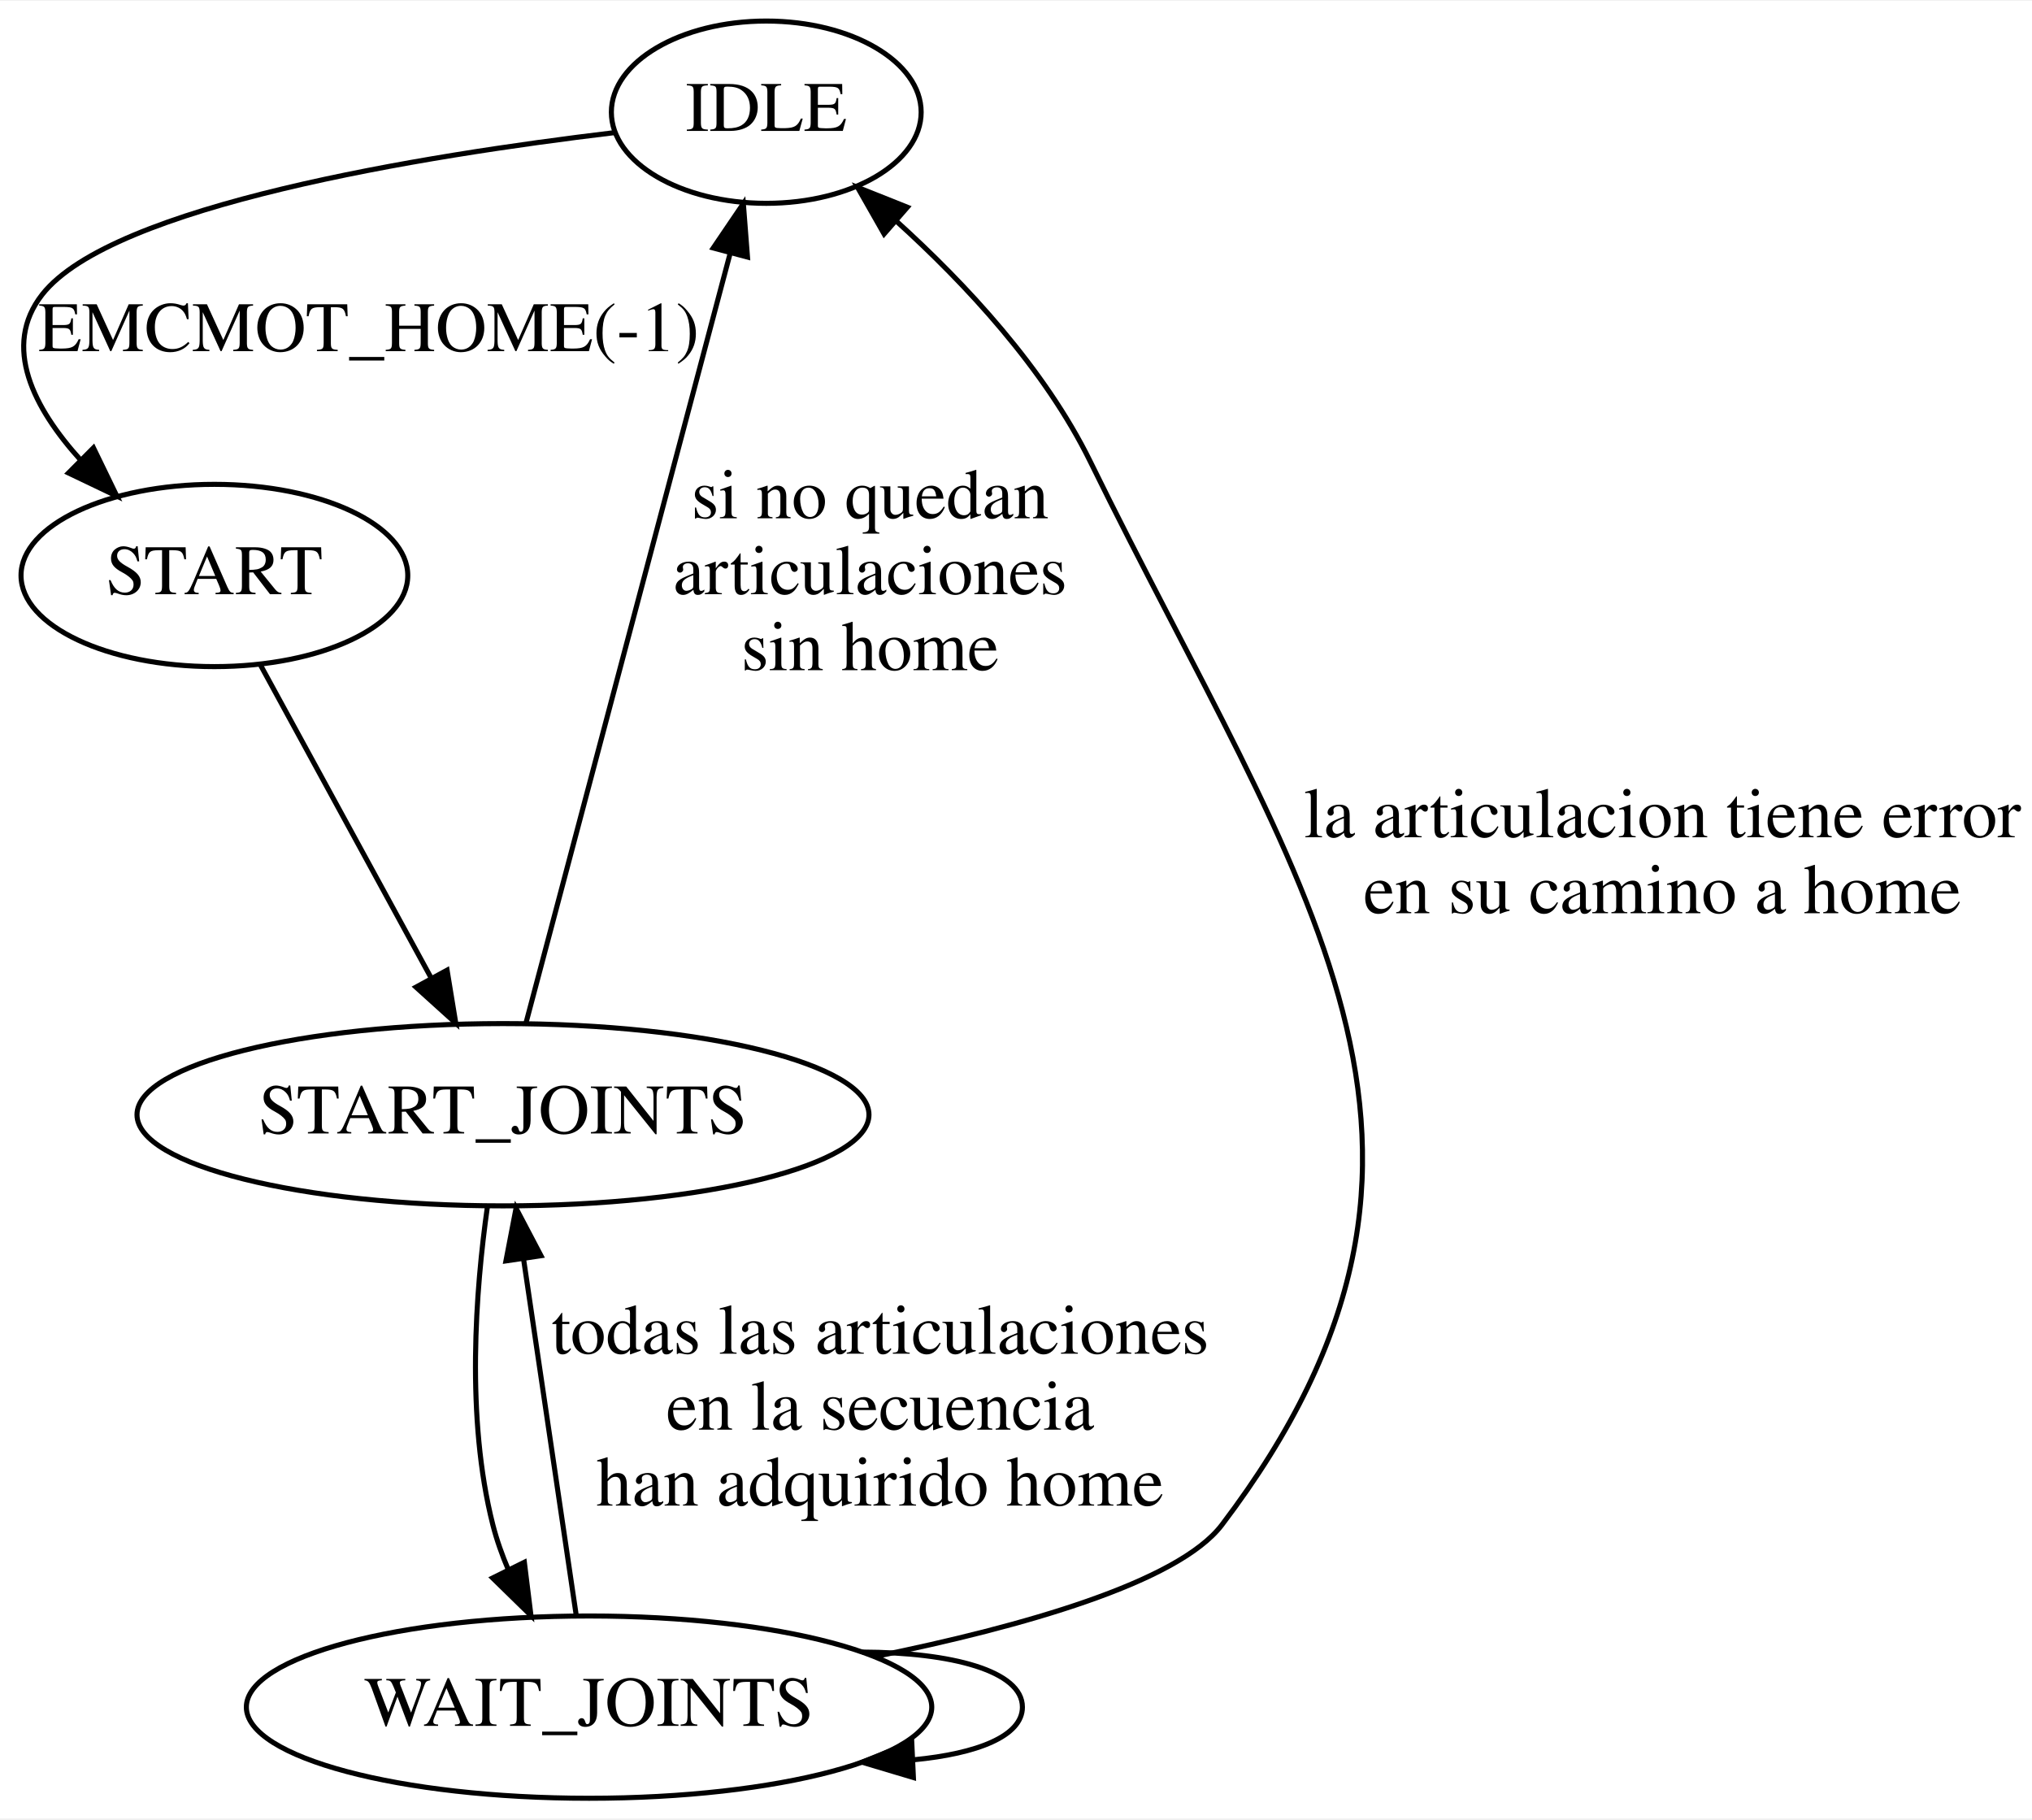
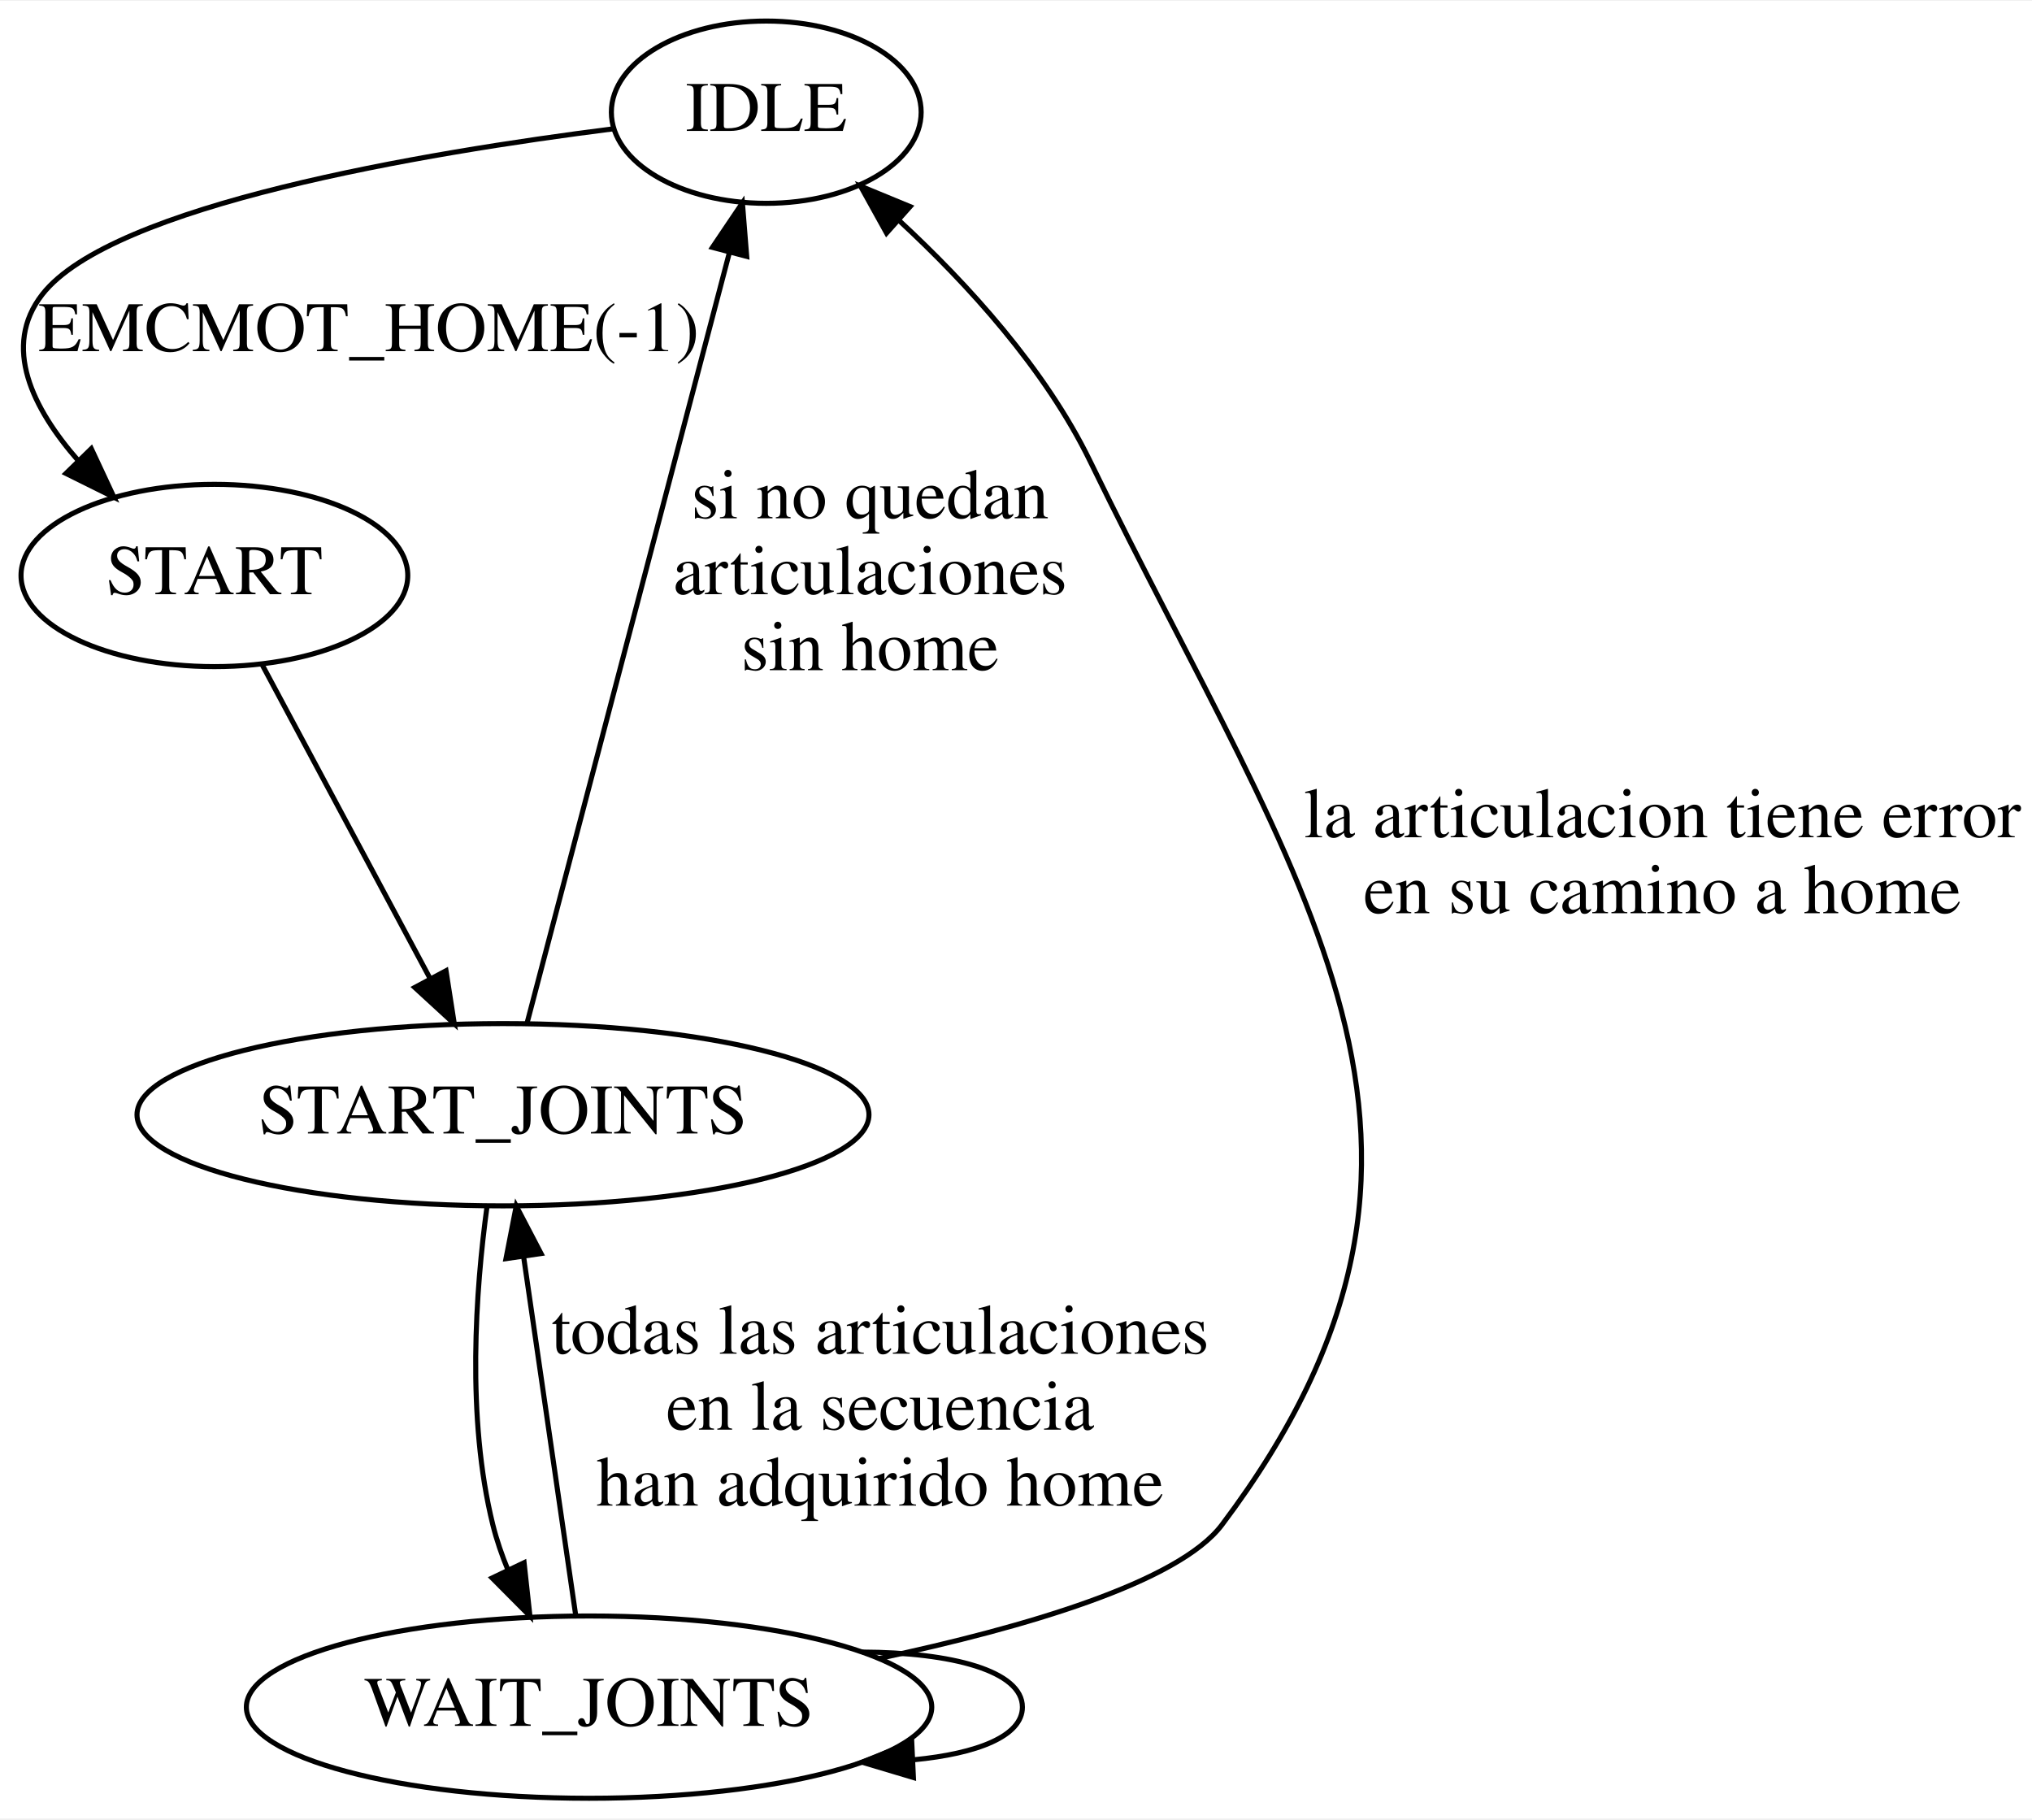
<svg xmlns="http://www.w3.org/2000/svg" width="401pt" height="359pt" viewBox="0.00 0.00 401.35 359.00">
  <g id="graph0" class="graph" transform="scale(1 1) rotate(0) translate(4 355)">
-     <polygon fill="white" stroke="none" points="-4,4 -4,-355 397.347,-355 397.347,4 -4,4" />
+     <polygon fill="#ffffff" stroke="transparent" points="-4,4 -4,-355 397.347,-355 397.347,4 -4,4" />
    <g id="node1" class="node">
-       <ellipse fill="none" stroke="black" cx="147.347" cy="-333" rx="30.595" ry="18" />
-       <text text-anchor="middle" x="147.347" y="-329.3" font-family="Times,serif" font-size="14.00">IDLE</text>
+       <ellipse fill="none" stroke="#000000" cx="147.347" cy="-333" rx="30.595" ry="18" />
+       <text text-anchor="middle" x="147.347" y="-329.3" font-family="Times,serif" font-size="14.00" fill="#000000">IDLE</text>
    </g>
    <g id="node3" class="node">
-       <ellipse fill="none" stroke="black" cx="38.347" cy="-241.5" rx="38.194" ry="18" />
-       <text text-anchor="middle" x="38.347" y="-237.8" font-family="Times,serif" font-size="14.00">START</text>
+       <ellipse fill="none" stroke="#000000" cx="38.347" cy="-241.5" rx="38.194" ry="18" />
+       <text text-anchor="middle" x="38.347" y="-237.8" font-family="Times,serif" font-size="14.00" fill="#000000">START</text>
    </g>
    <g id="edge1" class="edge">
-       <path fill="none" stroke="black" d="M117.281,-328.951C79.555,-324.432 18.114,-314.543 4.347,-297 -3.687,-286.764 2.666,-274.537 11.96,-264.26" />
-       <polygon fill="black" stroke="black" points="14.459,-266.711 19.083,-257.178 9.524,-261.747 14.459,-266.711" />
-       <text text-anchor="middle" x="68.847" y="-285.8" font-family="Times,serif" font-size="14.00">EMCMOT_HOME(-1)</text>
+       <path fill="none" stroke="#000000" d="M117.27,-329.734C79.533,-324.944 18.078,-314.617 4.347,-297 -3.647,-286.745 2.415,-274.495 11.512,-264.116" />
+       <polygon fill="#000000" stroke="#000000" points="14.033,-266.545 18.515,-256.945 9.024,-261.654 14.033,-266.545" />
+       <text text-anchor="middle" x="68.847" y="-285.8" font-family="Times,serif" font-size="14.00" fill="#000000">EMCMOT_HOME(-1)</text>
    </g>
    <g id="node2" class="node">
-       <ellipse fill="none" stroke="black" cx="95.347" cy="-135" rx="72.287" ry="18" />
-       <text text-anchor="middle" x="95.347" y="-131.3" font-family="Times,serif" font-size="14.00">START_JOINTS</text>
+       <ellipse fill="none" stroke="#000000" cx="95.347" cy="-135" rx="72.287" ry="18" />
+       <text text-anchor="middle" x="95.347" y="-131.3" font-family="Times,serif" font-size="14.00" fill="#000000">START_JOINTS</text>
    </g>
    <g id="edge5" class="edge">
-       <path fill="none" stroke="black" d="M99.897,-153.151C108.966,-187.334 129.353,-264.179 140.216,-305.124" />
-       <polygon fill="black" stroke="black" points="136.876,-306.181 142.823,-314.949 143.641,-304.386 136.876,-306.181" />
-       <text text-anchor="middle" x="167.847" y="-252.8" font-family="Times,serif" font-size="14.00">si no quedan</text>
-       <text text-anchor="middle" x="167.847" y="-237.8" font-family="Times,serif" font-size="14.00"> articulaciones</text>
-       <text text-anchor="middle" x="167.847" y="-222.8" font-family="Times,serif" font-size="14.00">sin home</text>
+       <path fill="none" stroke="#000000" d="M100.08,-153.023C109.186,-187.695 129.198,-263.897 140.033,-305.151" />
+       <polygon fill="#000000" stroke="#000000" points="136.715,-306.297 142.64,-315.08 143.485,-304.519 136.715,-306.297" />
+       <text text-anchor="middle" x="167.847" y="-252.8" font-family="Times,serif" font-size="14.00" fill="#000000">si no quedan</text>
+       <text text-anchor="middle" x="167.847" y="-237.8" font-family="Times,serif" font-size="14.00" fill="#000000"> articulaciones</text>
+       <text text-anchor="middle" x="167.847" y="-222.8" font-family="Times,serif" font-size="14.00" fill="#000000">sin home</text>
    </g>
    <g id="node4" class="node">
-       <ellipse fill="none" stroke="black" cx="112.347" cy="-18" rx="67.688" ry="18" />
-       <text text-anchor="middle" x="112.347" y="-14.3" font-family="Times,serif" font-size="14.00">WAIT_JOINTS</text>
+       <ellipse fill="none" stroke="#000000" cx="112.347" cy="-18" rx="67.688" ry="18" />
+       <text text-anchor="middle" x="112.347" y="-14.3" font-family="Times,serif" font-size="14.00" fill="#000000">WAIT_JOINTS</text>
    </g>
    <g id="edge3" class="edge">
-       <path fill="none" stroke="black" d="M92.272,-116.846C89.947,-100.441 87.978,-75.141 93.347,-54 94.105,-51.014 95.175,-48.007 96.425,-45.076" />
-       <polygon fill="black" stroke="black" points="99.57,-46.612 100.872,-36.097 93.297,-43.505 99.57,-46.612" />
+       <path fill="none" stroke="#000000" d="M92.21,-117.007C89.943,-100.394 88.104,-75.164 93.347,-54 94.087,-51.01 95.127,-47.994 96.342,-45.048" />
+       <polygon fill="#000000" stroke="#000000" points="99.515,-46.524 100.669,-35.992 93.199,-43.506 99.515,-46.524" />
    </g>
    <g id="edge2" class="edge">
-       <path fill="none" stroke="black" d="M47.505,-223.71C56.592,-207.051 70.645,-181.285 81.174,-161.983" />
-       <polygon fill="black" stroke="black" points="84.306,-163.55 86.022,-153.095 78.161,-160.198 84.306,-163.55" />
+       <path fill="none" stroke="#000000" d="M47.759,-223.914C56.781,-207.057 70.525,-181.377 80.927,-161.942" />
+       <polygon fill="#000000" stroke="#000000" points="84.097,-163.437 85.73,-152.968 77.925,-160.133 84.097,-163.437" />
    </g>
    <g id="edge6" class="edge">
-       <path fill="none" stroke="black" d="M168.991,-28.02C197.868,-33.895 228.699,-42.598 237.347,-54 294.179,-128.931 252.735,-179.551 211.347,-264 202.341,-282.376 186.656,-299.162 173.069,-311.46" />
-       <polygon fill="black" stroke="black" points="170.619,-308.952 165.377,-318.159 175.217,-314.23 170.619,-308.952" />
-       <text text-anchor="middle" x="324.347" y="-189.8" font-family="Times,serif" font-size="14.00">la articulacion tiene error</text>
-       <text text-anchor="middle" x="324.347" y="-174.8" font-family="Times,serif" font-size="14.00"> en su camino a home</text>
+       <path fill="none" stroke="#000000" d="M169.692,-27.628C198.376,-33.734 228.791,-42.632 237.347,-54 293.901,-129.141 252.427,-179.401 211.347,-264 202.457,-282.307 187.067,-299.133 173.607,-311.586" />
+       <polygon fill="#000000" stroke="#000000" points="171.107,-309.126 165.969,-318.391 175.764,-314.353 171.107,-309.126" />
+       <text text-anchor="middle" x="324.347" y="-189.8" font-family="Times,serif" font-size="14.00" fill="#000000">la articulacion tiene error</text>
+       <text text-anchor="middle" x="324.347" y="-174.8" font-family="Times,serif" font-size="14.00" fill="#000000"> en su camino a home</text>
    </g>
    <g id="edge4" class="edge">
-       <path fill="none" stroke="black" d="M109.796,-36.254C107.047,-54.852 102.632,-84.718 99.405,-106.548" />
-       <polygon fill="black" stroke="black" points="95.929,-106.13 97.928,-116.534 102.853,-107.153 95.929,-106.13" />
-       <text text-anchor="middle" x="169.847" y="-87.8" font-family="Times,serif" font-size="14.00">todas las articulaciones</text>
-       <text text-anchor="middle" x="169.847" y="-72.8" font-family="Times,serif" font-size="14.00">en la secuencia</text>
-       <text text-anchor="middle" x="169.847" y="-57.8" font-family="Times,serif" font-size="14.00"> han adquirido home</text>
+       <path fill="none" stroke="#000000" d="M109.697,-36.238C106.947,-55.16 102.612,-84.996 99.426,-106.927" />
+       <polygon fill="#000000" stroke="#000000" points="95.94,-106.576 97.966,-116.975 102.867,-107.582 95.94,-106.576" />
+       <text text-anchor="middle" x="169.847" y="-87.8" font-family="Times,serif" font-size="14.00" fill="#000000">todas las articulaciones</text>
+       <text text-anchor="middle" x="169.847" y="-72.8" font-family="Times,serif" font-size="14.00" fill="#000000">en la secuencia</text>
+       <text text-anchor="middle" x="169.847" y="-57.8" font-family="Times,serif" font-size="14.00" fill="#000000"> han adquirido home</text>
    </g>
    <g id="edge7" class="edge">
-       <path fill="none" stroke="black" d="M166.26,-28.874C183.897,-28.818 197.941,-25.193 197.941,-18 197.941,-12.268 189.023,-8.802 176.475,-7.602" />
-       <polygon fill="black" stroke="black" points="176.412,-4.095 166.26,-7.126 176.086,-11.087 176.412,-4.095" />
+       <path fill="none" stroke="#000000" d="M166.26,-28.874C183.897,-28.818 197.941,-25.193 197.941,-18 197.941,-12.268 189.023,-8.802 176.475,-7.602" />
+       <polygon fill="#000000" stroke="#000000" points="176.412,-4.095 166.26,-7.126 176.086,-11.087 176.412,-4.095" />
    </g>
  </g>
</svg>
